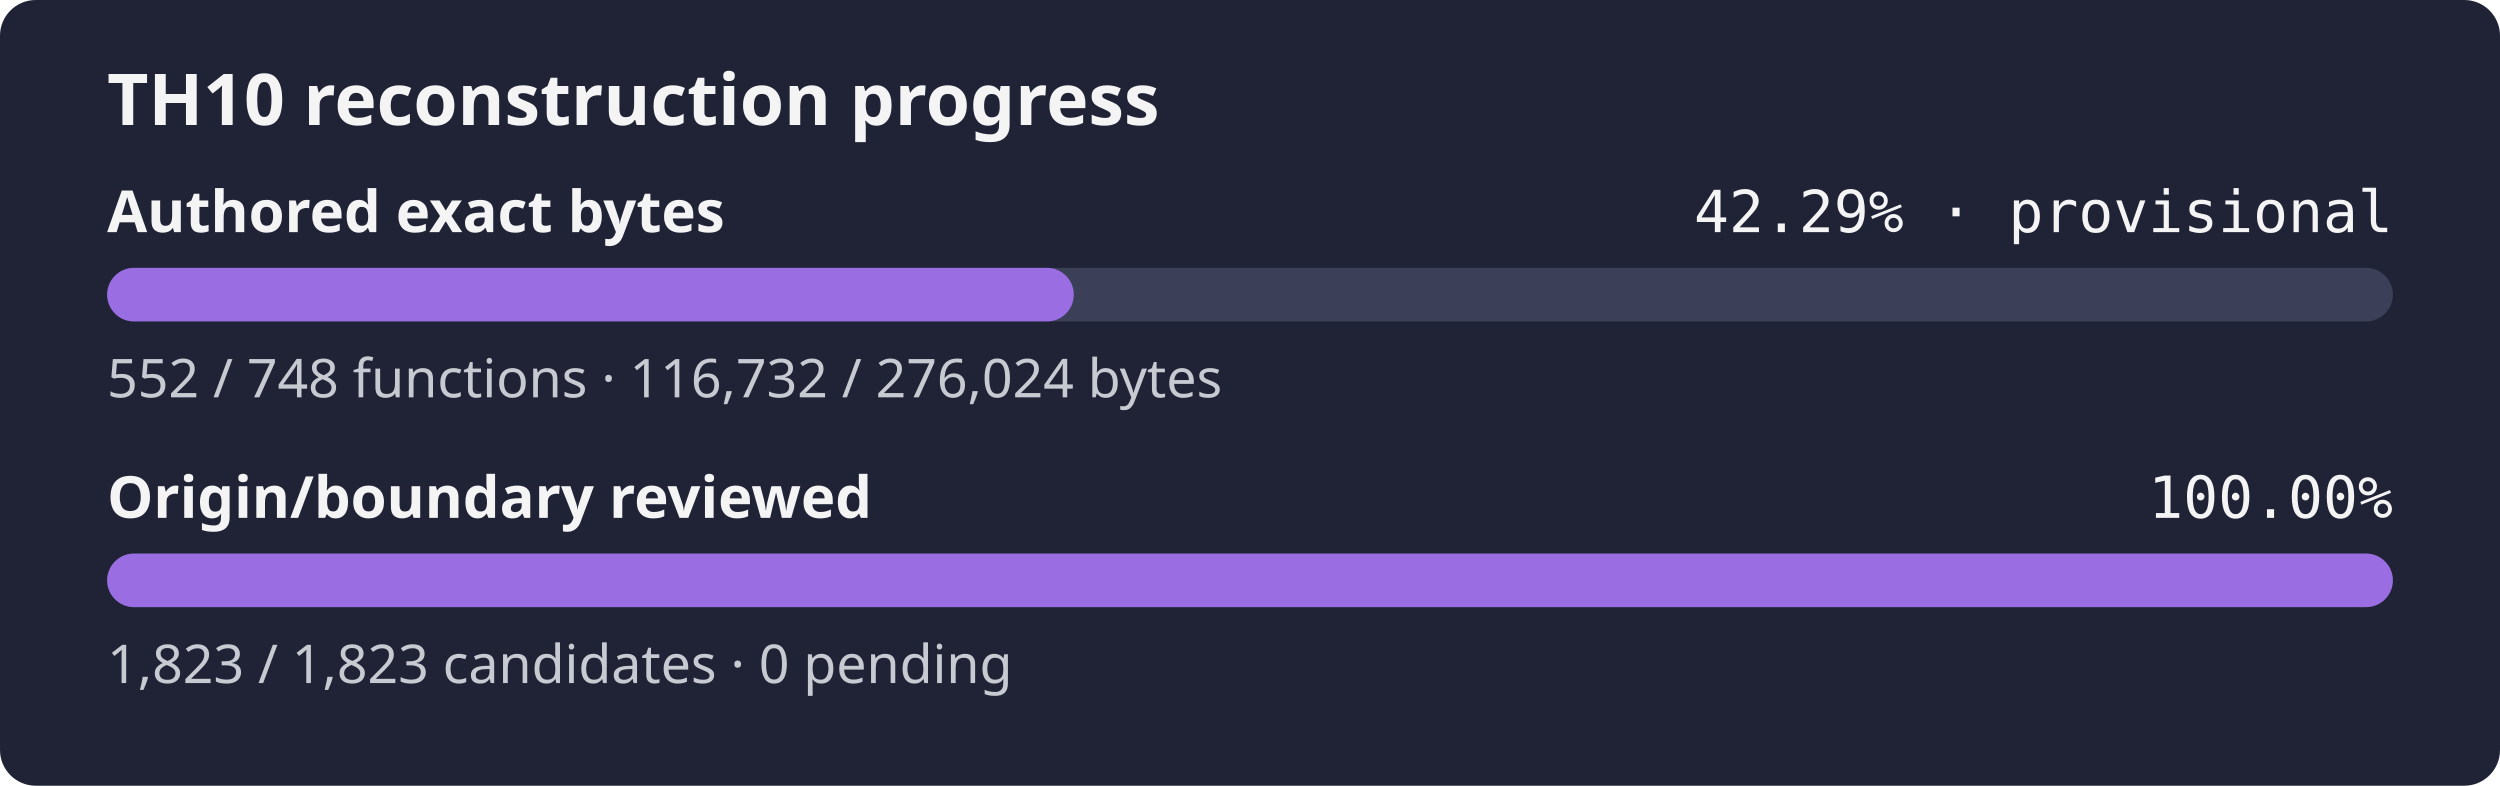
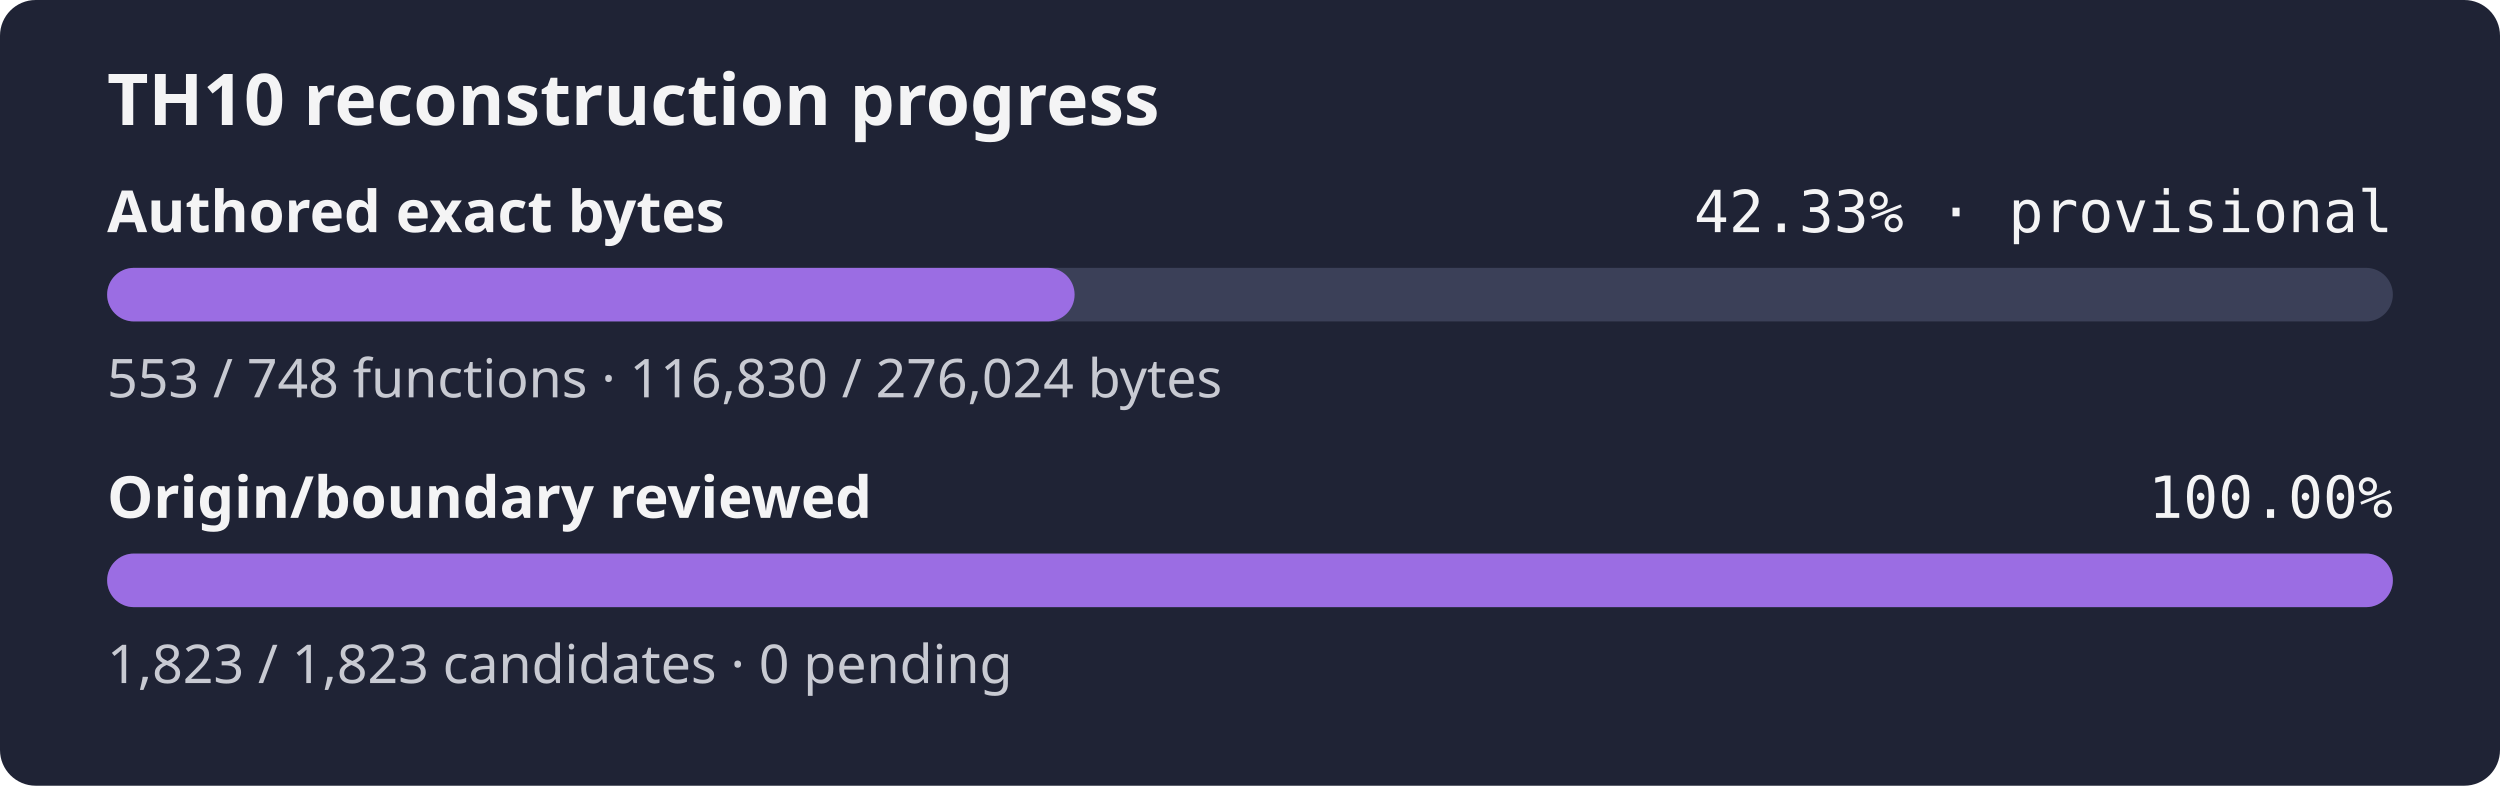
- <svg xmlns="http://www.w3.org/2000/svg" width="560" height="176" role="img" aria-label="TH10 reconstruction progress: currently classified authored bytes 42.29% exact, provisional inventory, origin and boundary review 100.00%">
+ <svg xmlns="http://www.w3.org/2000/svg" width="560" height="176" role="img" aria-label="TH10 reconstruction progress: currently classified authored bytes 42.33% exact, provisional inventory, origin and boundary review 100.00%">
  <rect width="560" height="176" rx="8" fill="#1f2335" />
  <text x="24" y="28" fill="#f4f4f5" font-family="sans-serif" font-size="16" font-weight="600">TH10 reconstruction progress</text>
  <text x="24" y="52" fill="#f4f4f5" font-family="sans-serif" font-size="13" font-weight="600">Authored exact bytes</text>
-   <text x="536" y="52" fill="#f4f4f5" text-anchor="end" font-family="monospace" font-size="13">42.29% · provisional</text>
+   <text x="536" y="52" fill="#f4f4f5" text-anchor="end" font-family="monospace" font-size="13">42.33% · provisional</text>
  <rect x="24" y="60" width="512" height="12" rx="6" fill="#3b4058" />
-   <rect x="24" y="60" width="216.53" height="12" rx="6" fill="#9b6de3" />
-   <text x="24" y="89" fill="#c8cad2" font-family="sans-serif" font-size="12">552 / 748 functions · 116,732 / 276,024 bytes</text>
+   <rect x="24" y="60" width="216.71" height="12" rx="6" fill="#9b6de3" />
+   <text x="24" y="89" fill="#c8cad2" font-family="sans-serif" font-size="12">553 / 748 functions · 116,830 / 276,024 bytes</text>
  <text x="24" y="116" fill="#f4f4f5" font-family="sans-serif" font-size="13" font-weight="600">Origin/boundary reviewed</text>
  <text x="536" y="116" fill="#f4f4f5" text-anchor="end" font-family="monospace" font-size="13">100.00%</text>
  <rect x="24" y="124" width="512" height="12" rx="6" fill="#3b4058" />
  <rect x="24" y="124" width="512.00" height="12" rx="6" fill="#9b6de3" />
  <text x="24" y="153" fill="#c8cad2" font-family="sans-serif" font-size="12">1,823 / 1,823 candidates · 0 pending</text>
</svg>
